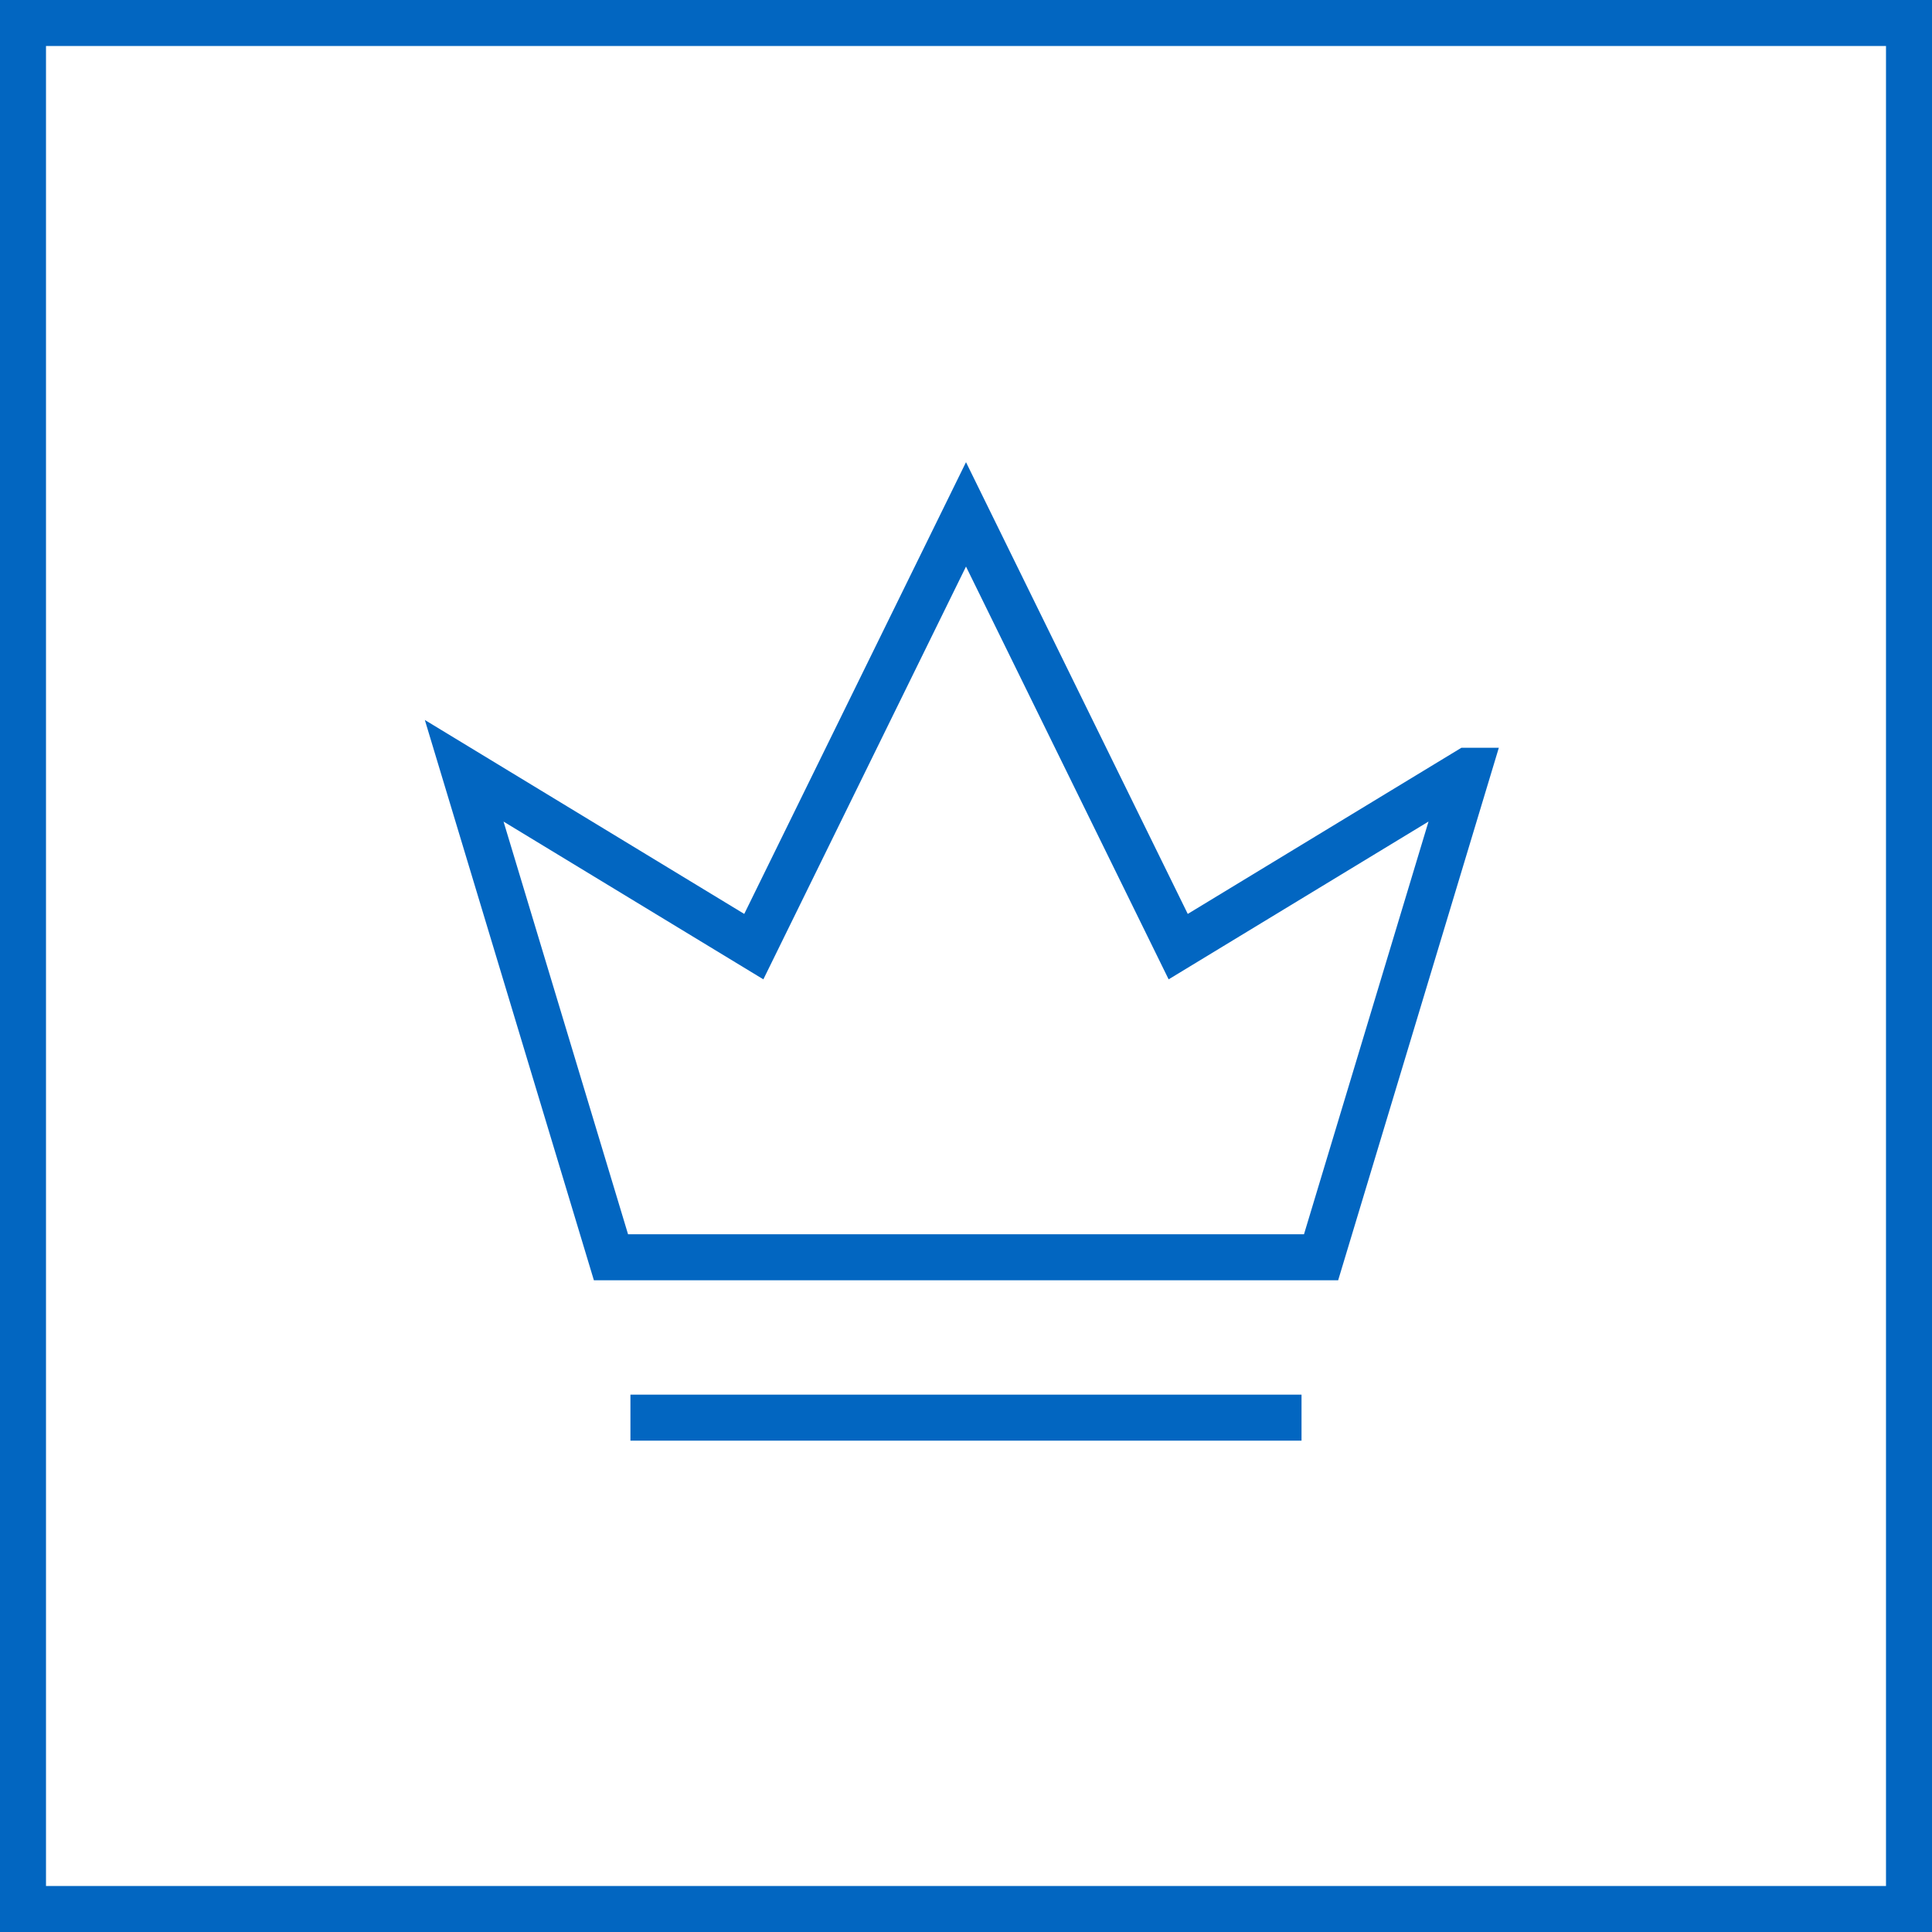
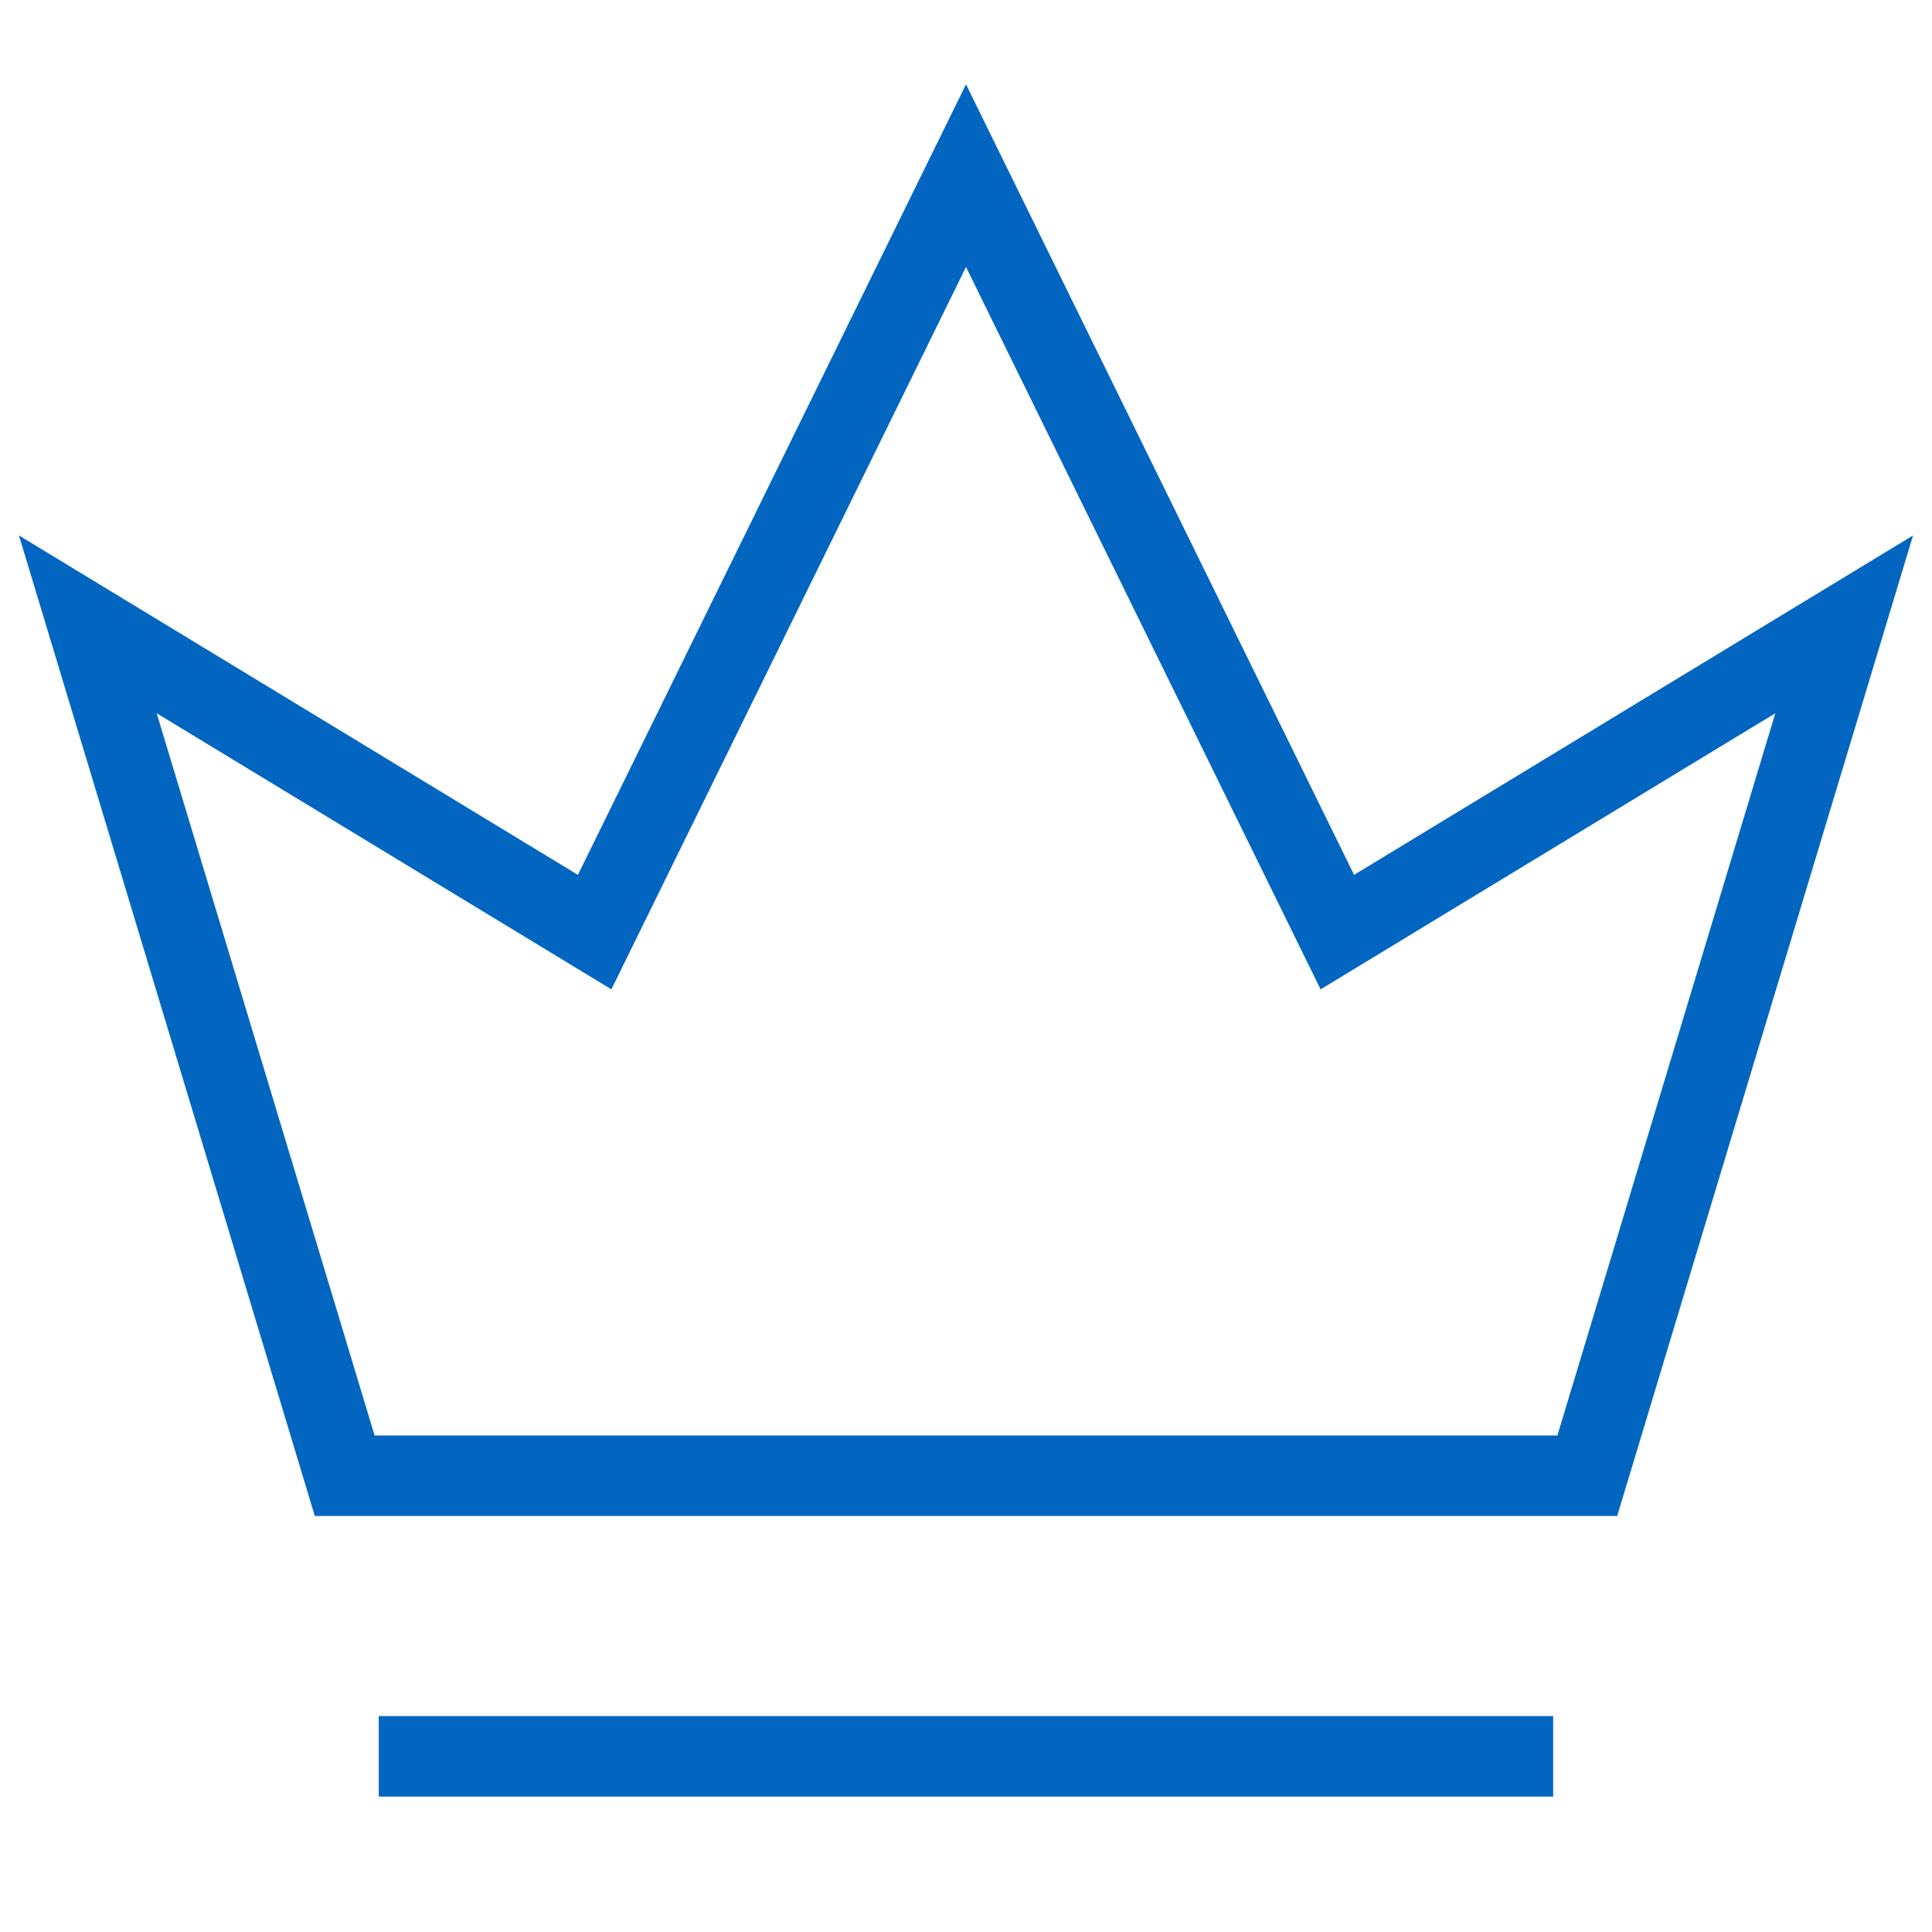
- <svg xmlns="http://www.w3.org/2000/svg" width="42" height="42" fill="none" viewBox="0 0 42 42">
-   <path stroke="#0266C1" d="M.5.5h41v41H.5z" />
-   <path stroke="#0266C1" d="M28.294 30.818H13.705M31.91 16.756l-3.191 10.576H13.282l-3.191-10.576 6.296 3.823L21 11.182l4.613 9.397 6.296-3.823Z" />
+ <svg xmlns="http://www.w3.org/2000/svg" width="24" height="24" viewBox="0 0 24 24" fill="none">
+   <path d="M19.294 21.818H4.705M22.909 7.756L19.718 18.332H4.282L1.091 7.756L7.387 11.579L12 2.182L16.613 11.579L22.909 7.756Z" stroke="#0266C1" />
</svg>
